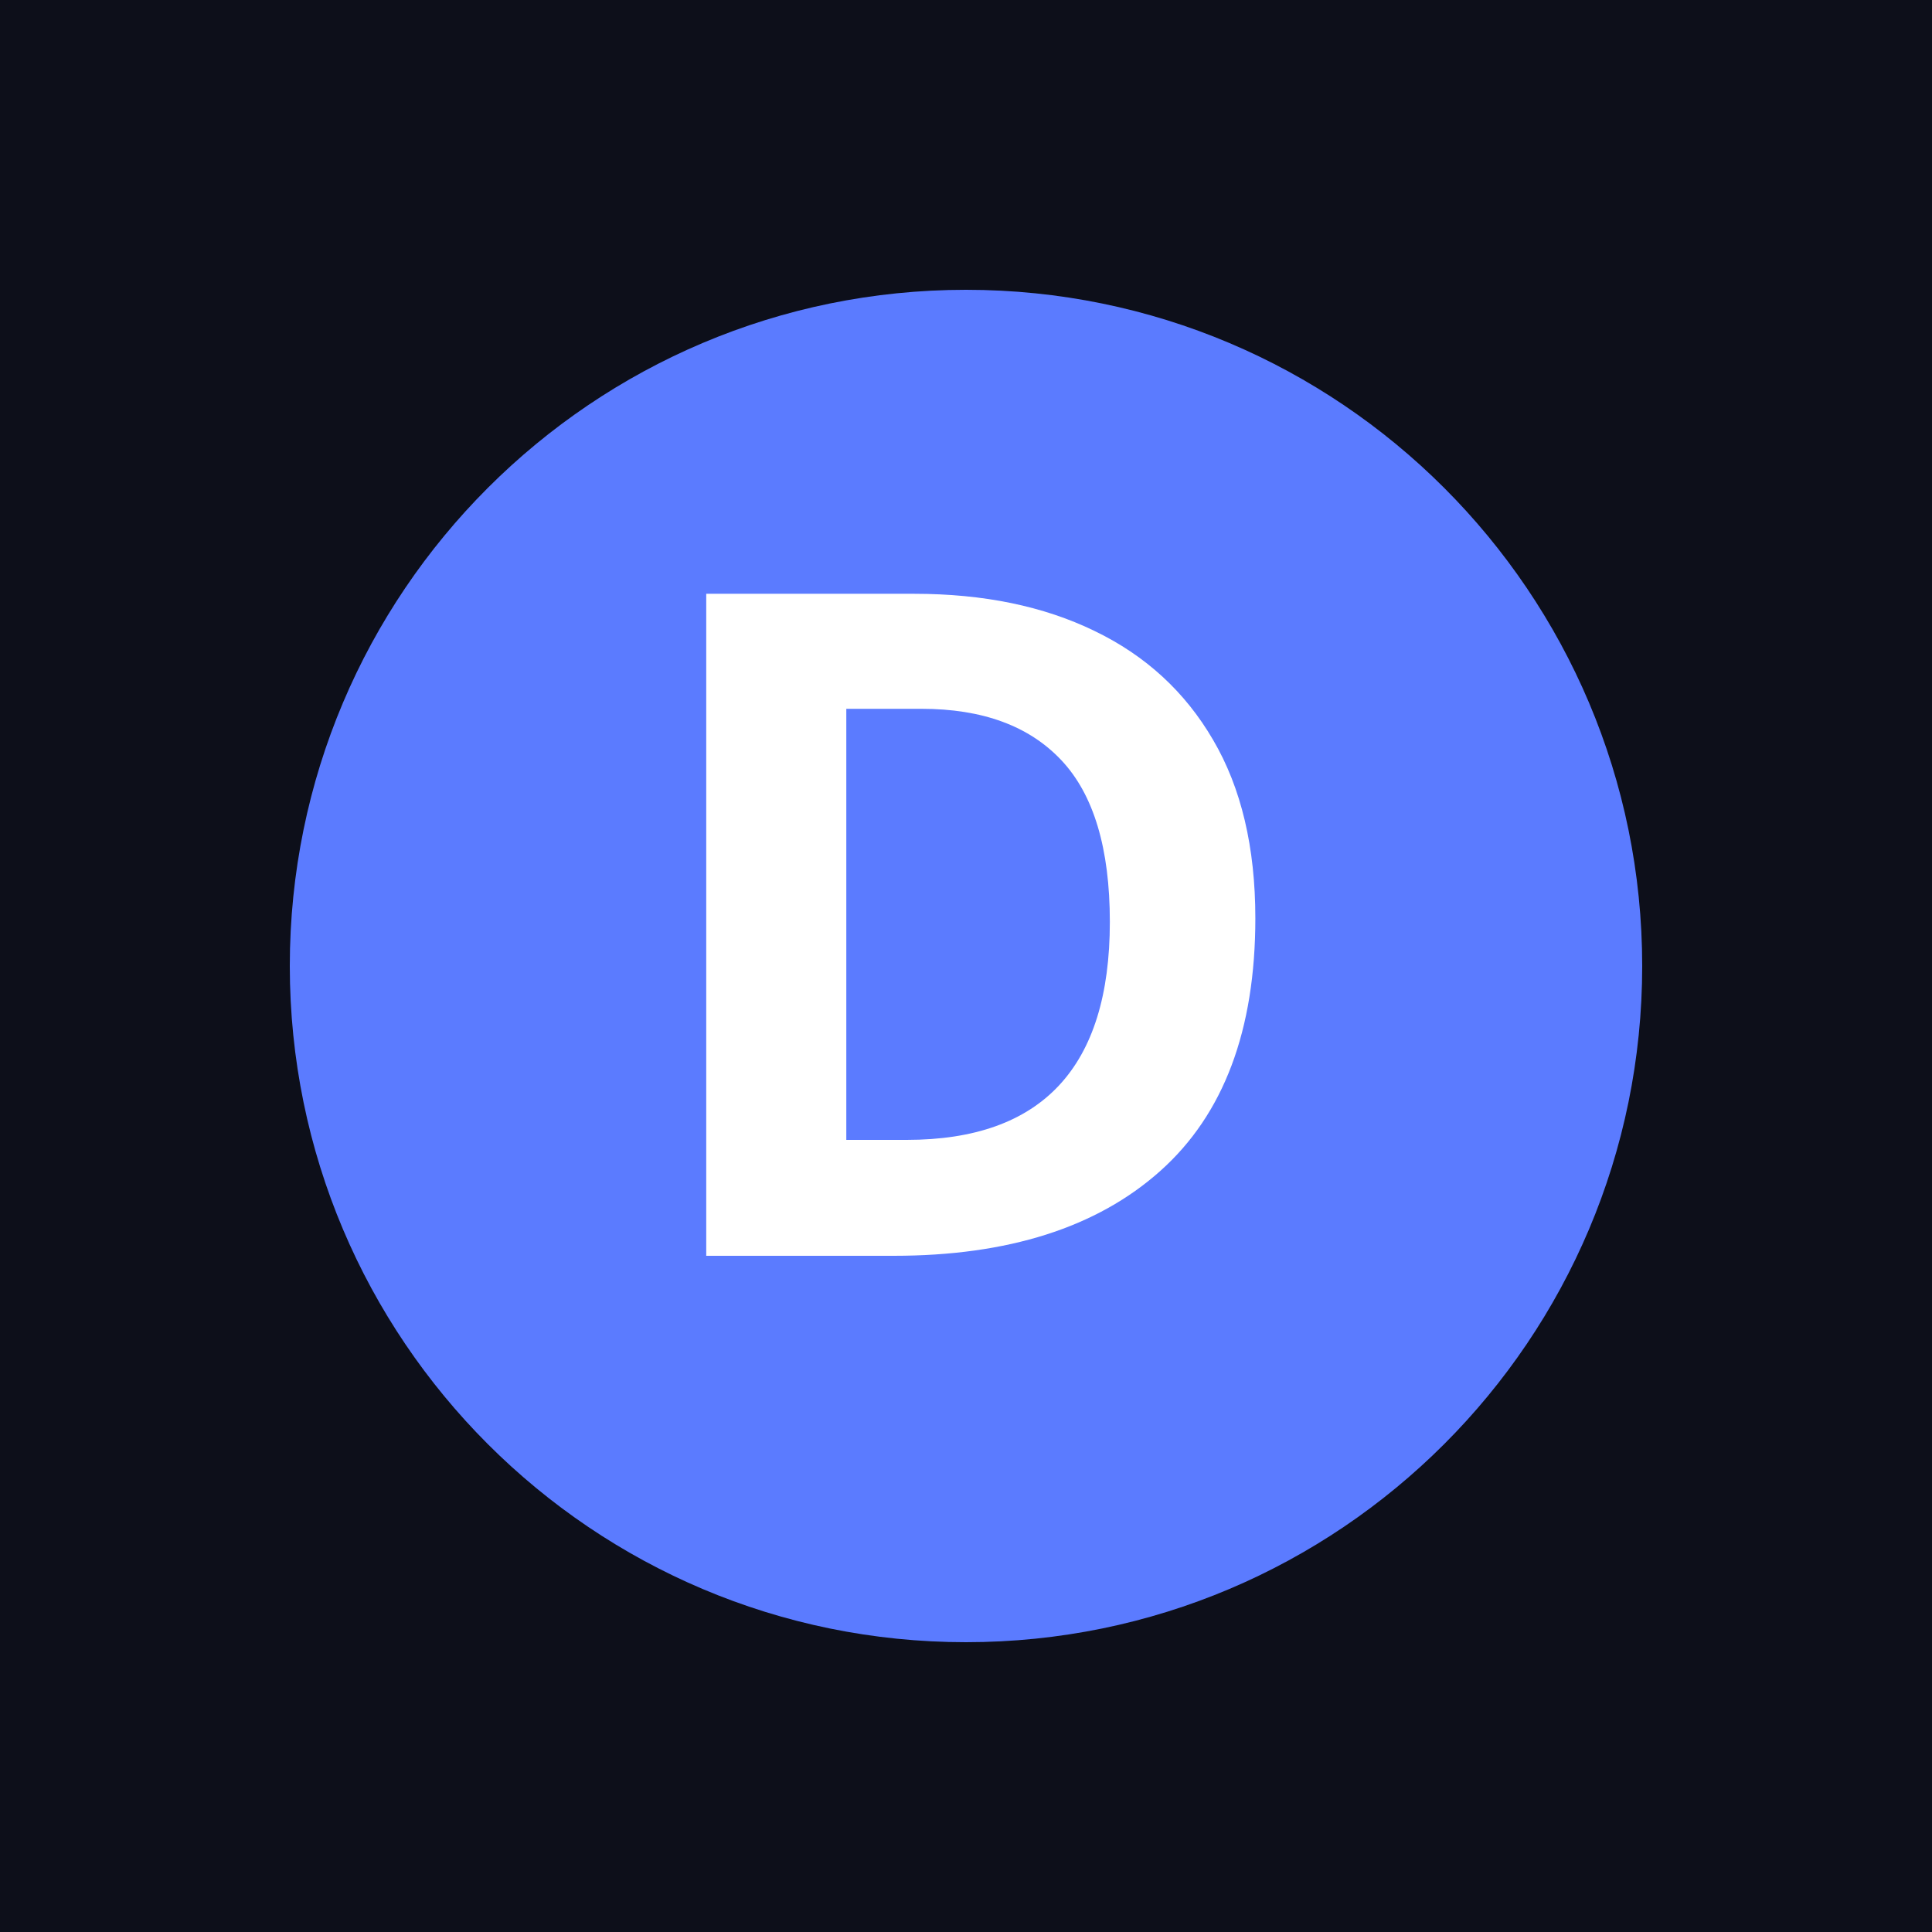
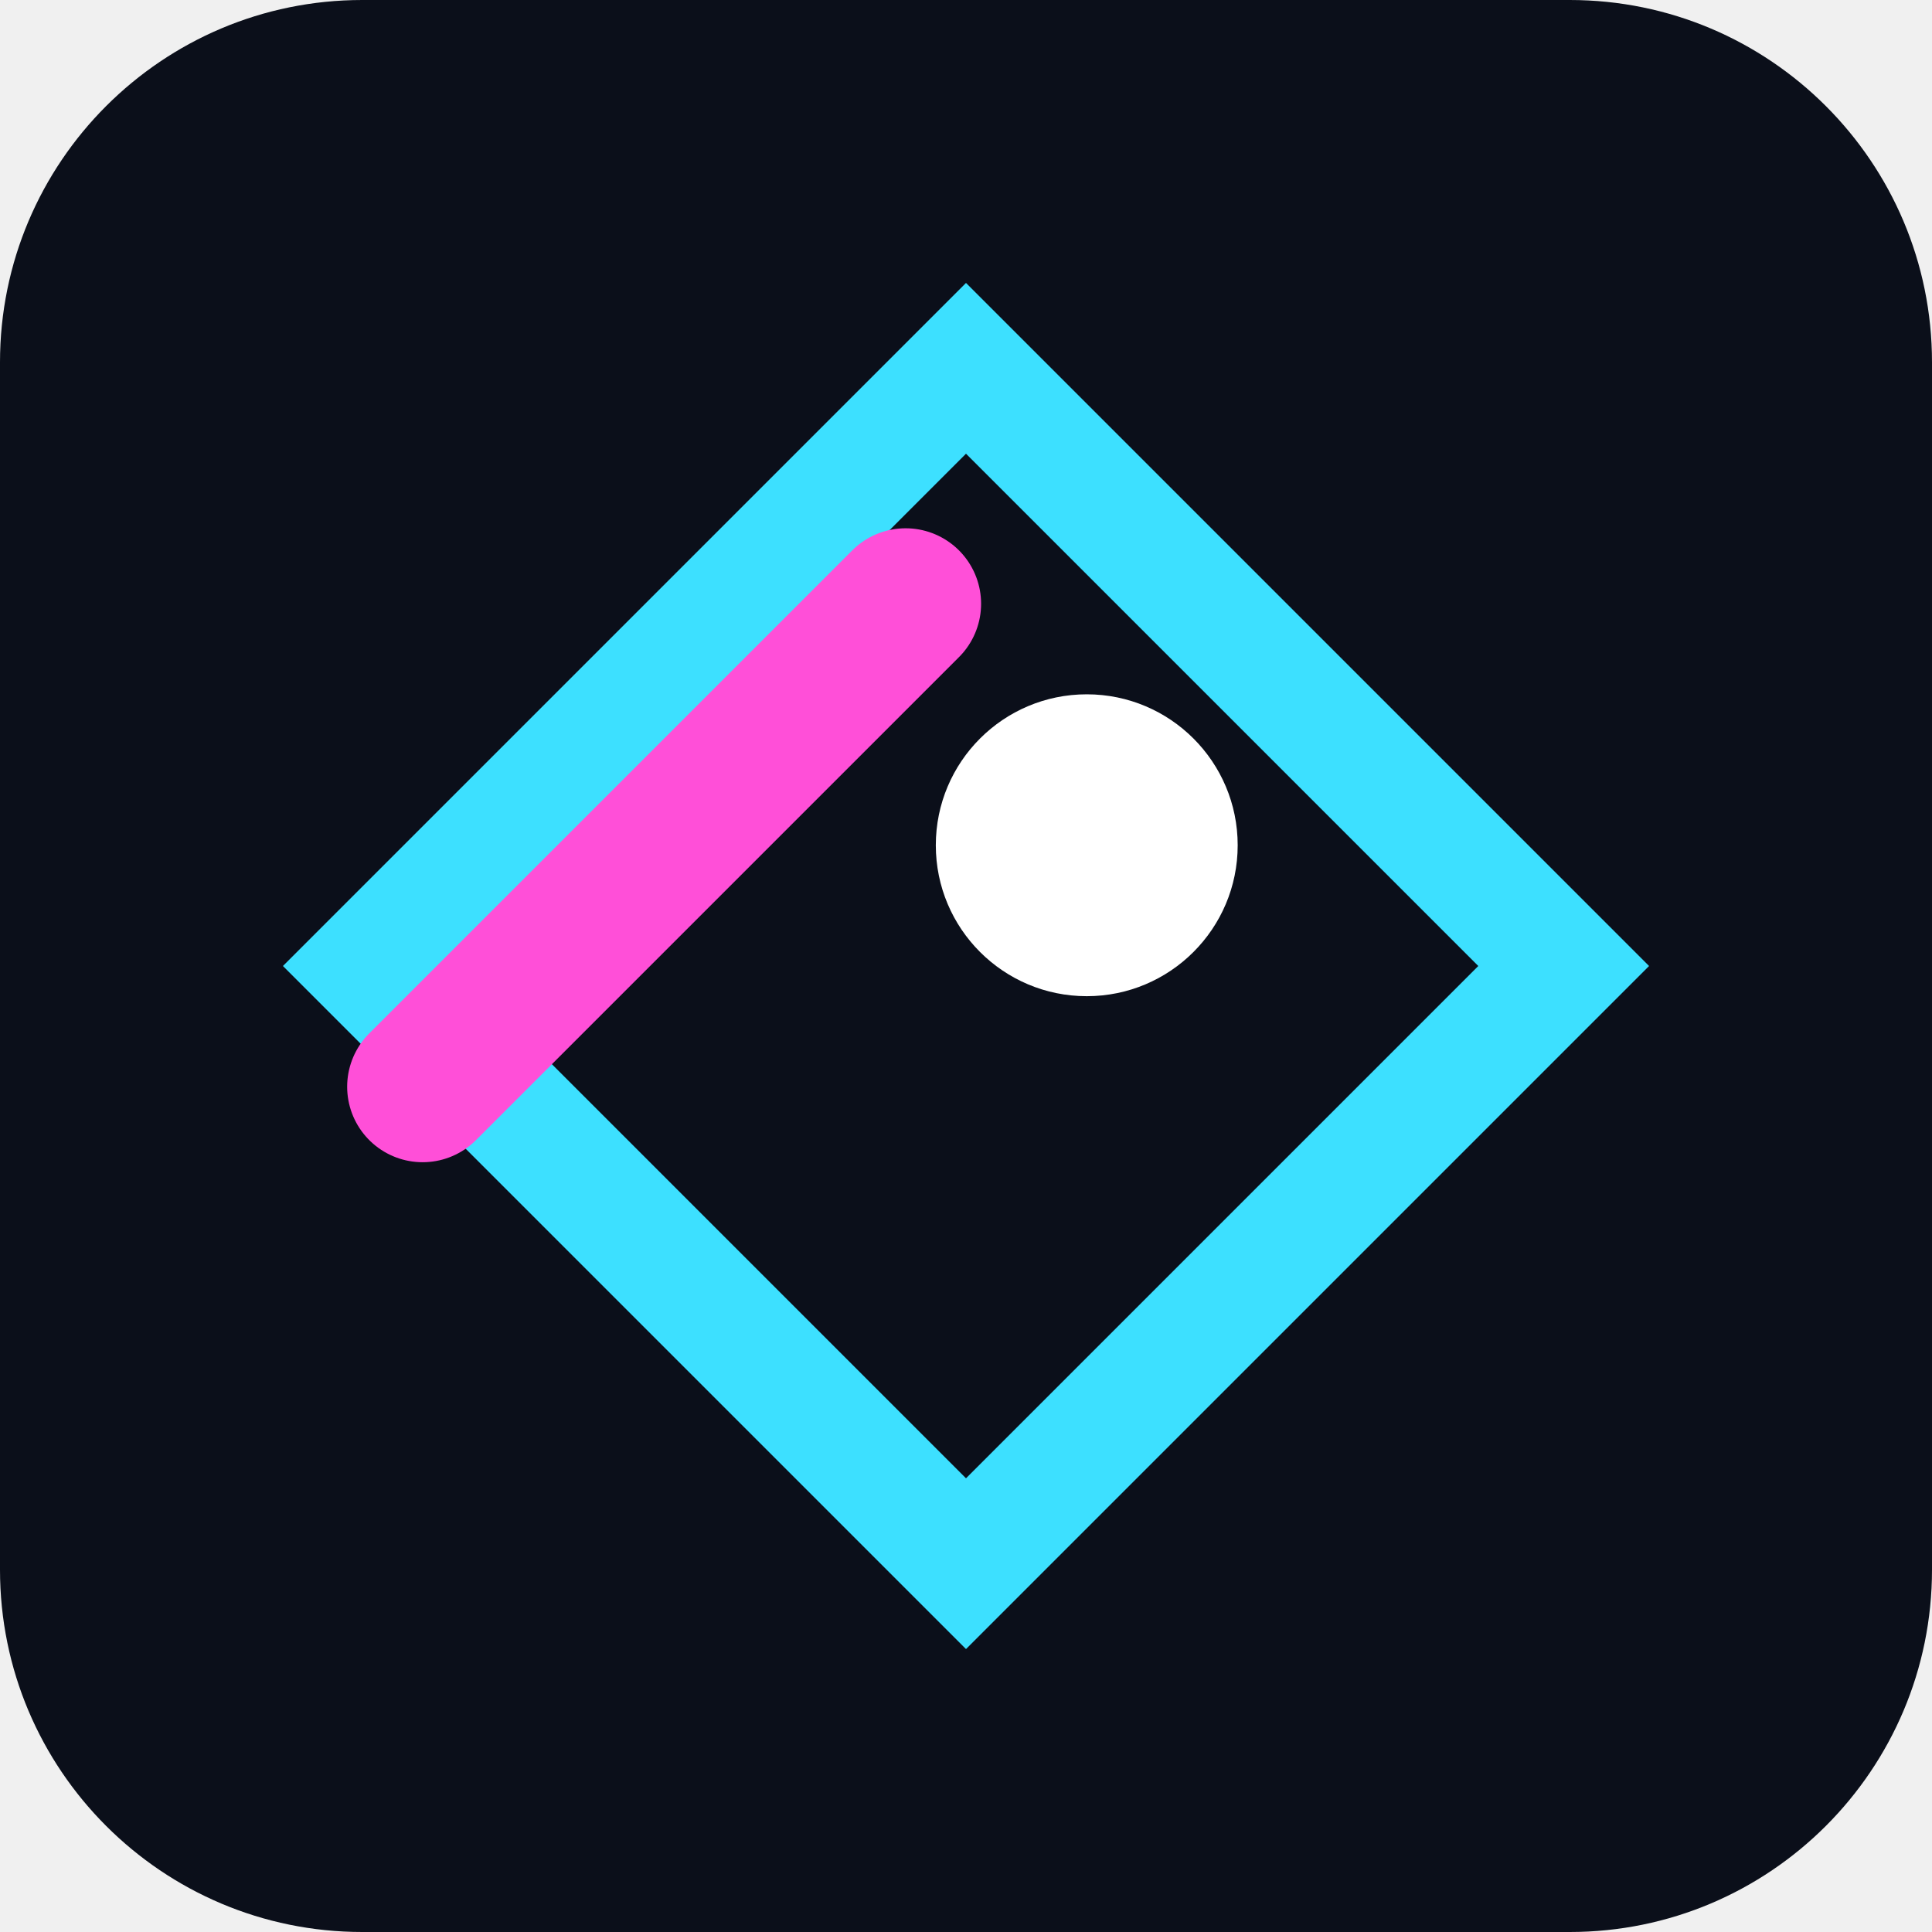
- <svg xmlns="http://www.w3.org/2000/svg" viewBox="0 0 100 100">
-   <rect width="100" height="100" fill="#0d0f1a" />
-   <circle cx="50" cy="50" r="35" fill="#5b7bff" />
-   <text x="50" y="65" font-size="48" font-weight="bold" fill="#fff" text-anchor="middle" font-family="system-ui">D</text>
+ <svg xmlns="http://www.w3.org/2000/svg" viewBox="0 0 64 64">
+   <rect width="64" height="64" rx="12" fill="#0b0f1a" />
+   <rect x="18" y="18" width="28" height="28" transform="rotate(45 32 32)" fill="none" stroke="#3de0ff" stroke-width="4" />
+   <path d="M14 36 L30 20" stroke="#ff4fd8" stroke-width="5" stroke-linecap="round" />
+   <circle cx="36" cy="28" r="5" fill="#ffffff" />
</svg>
